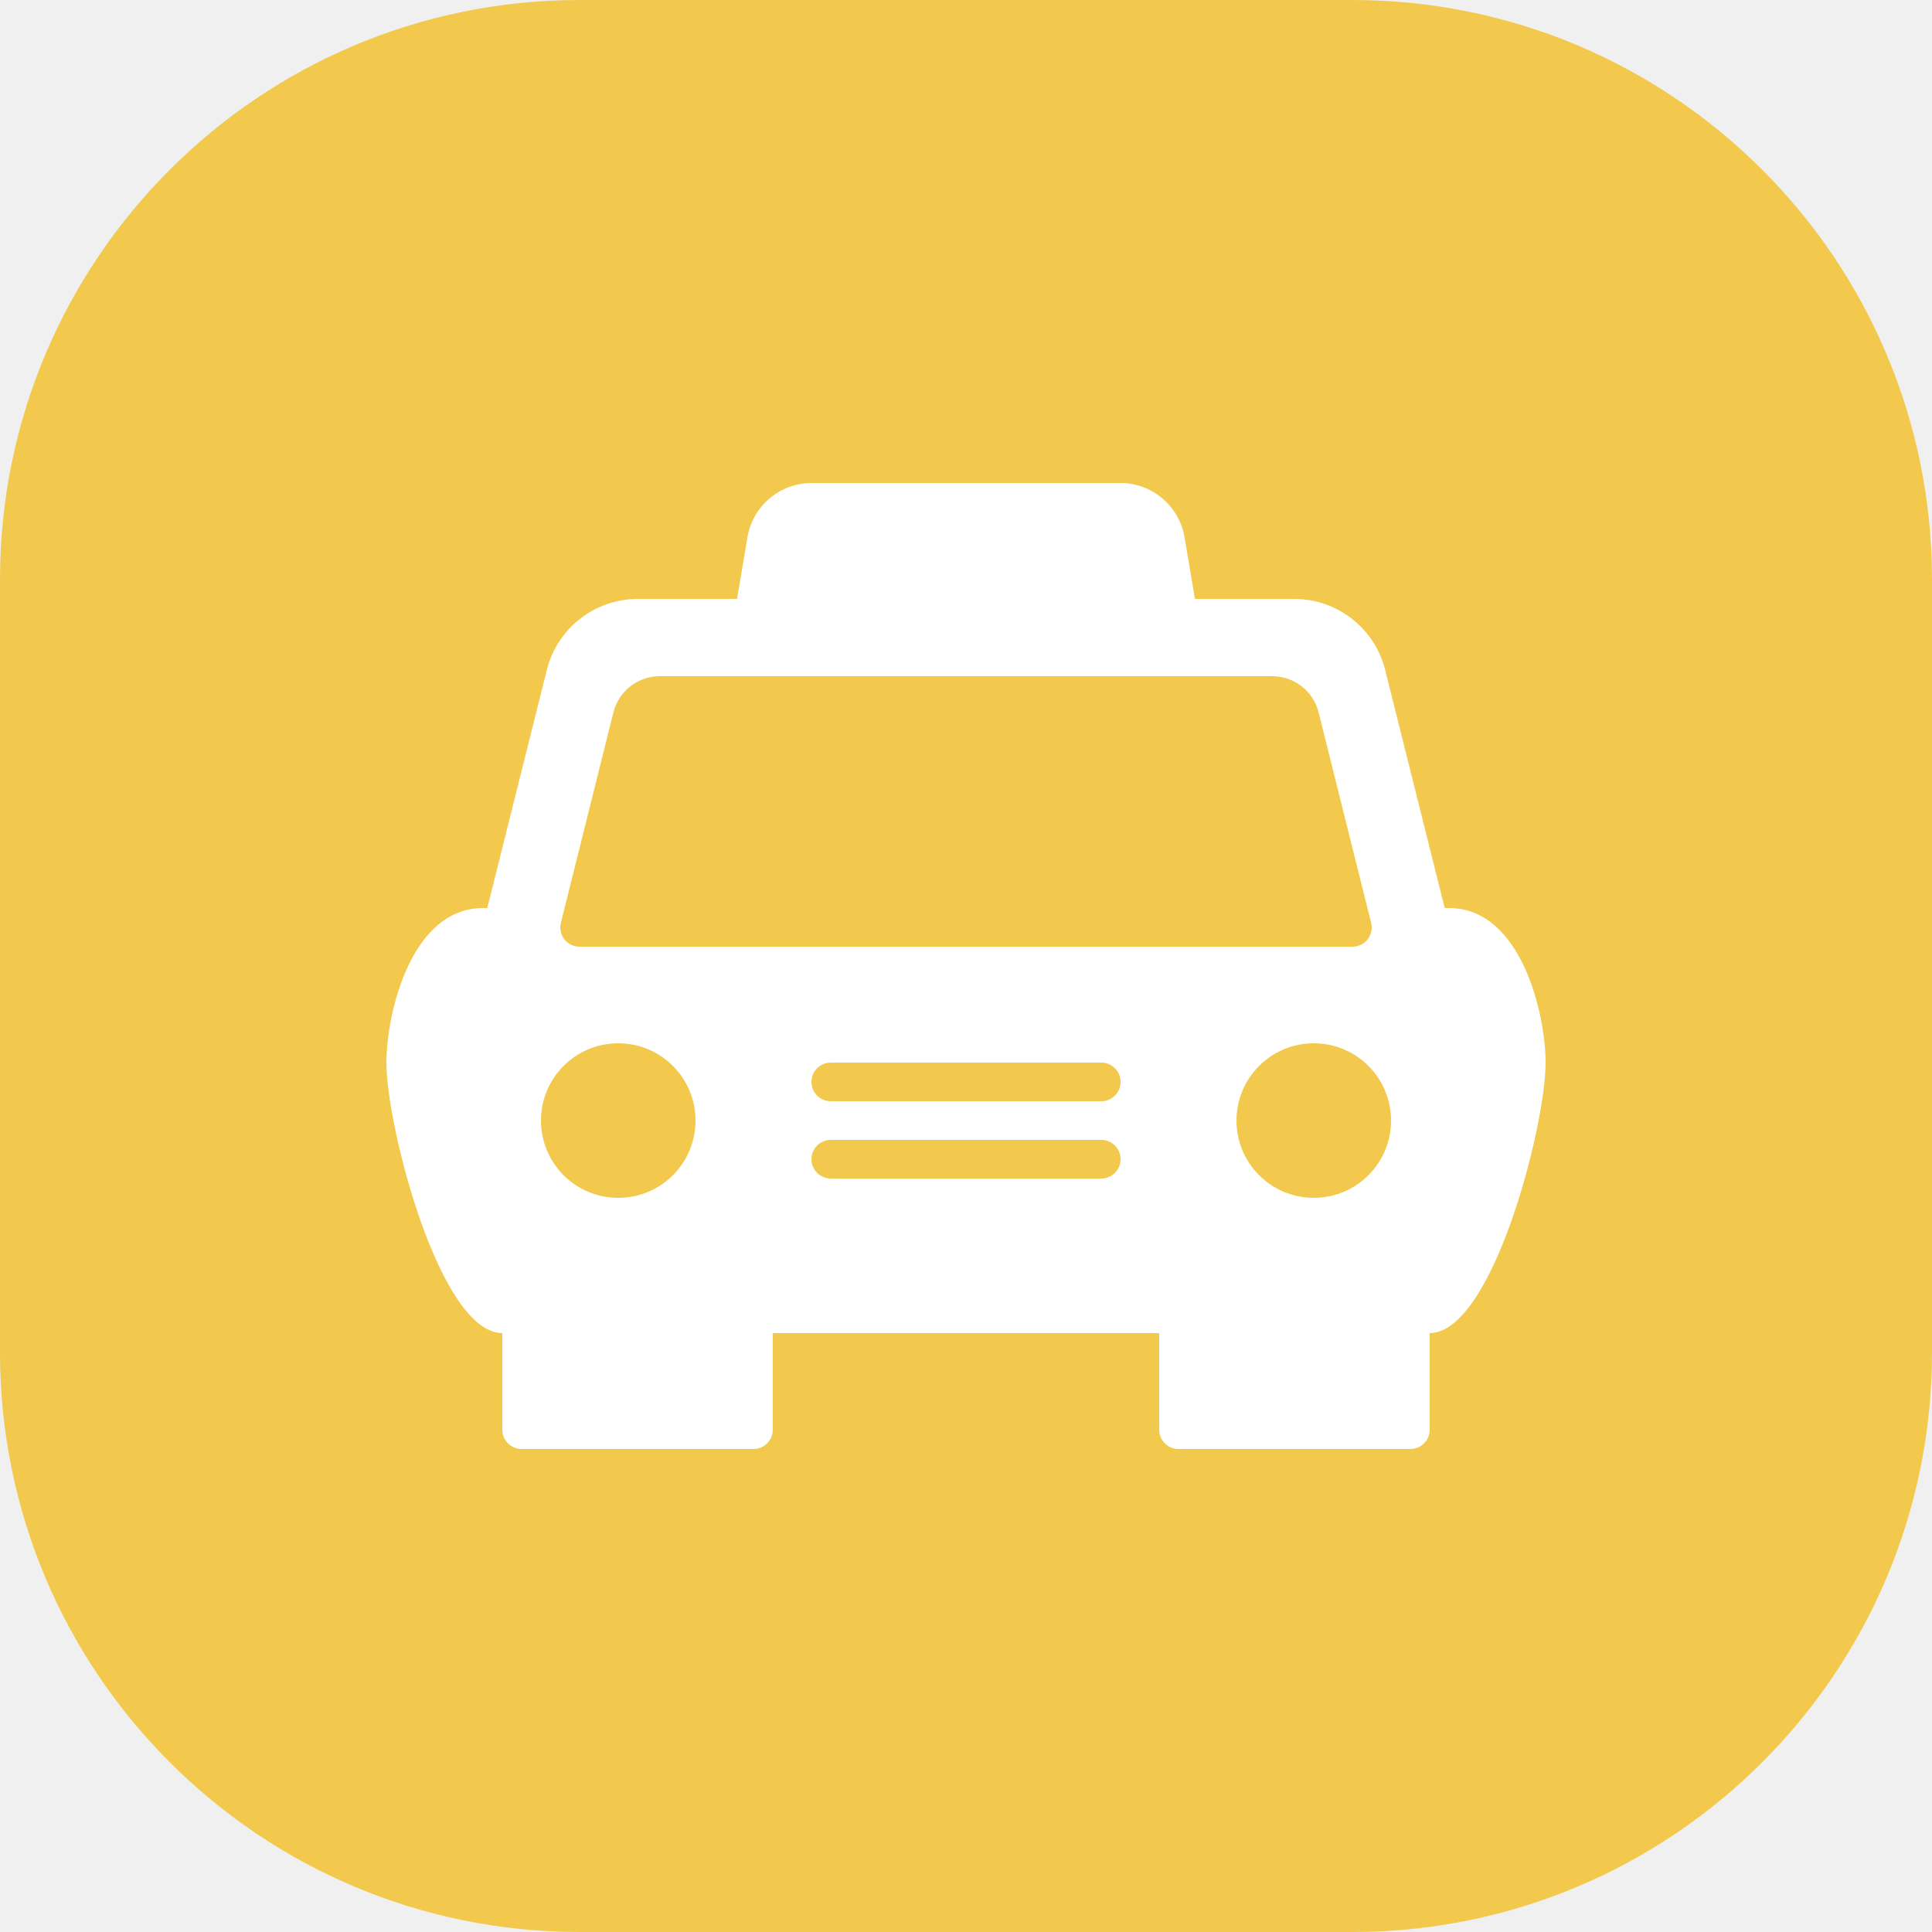
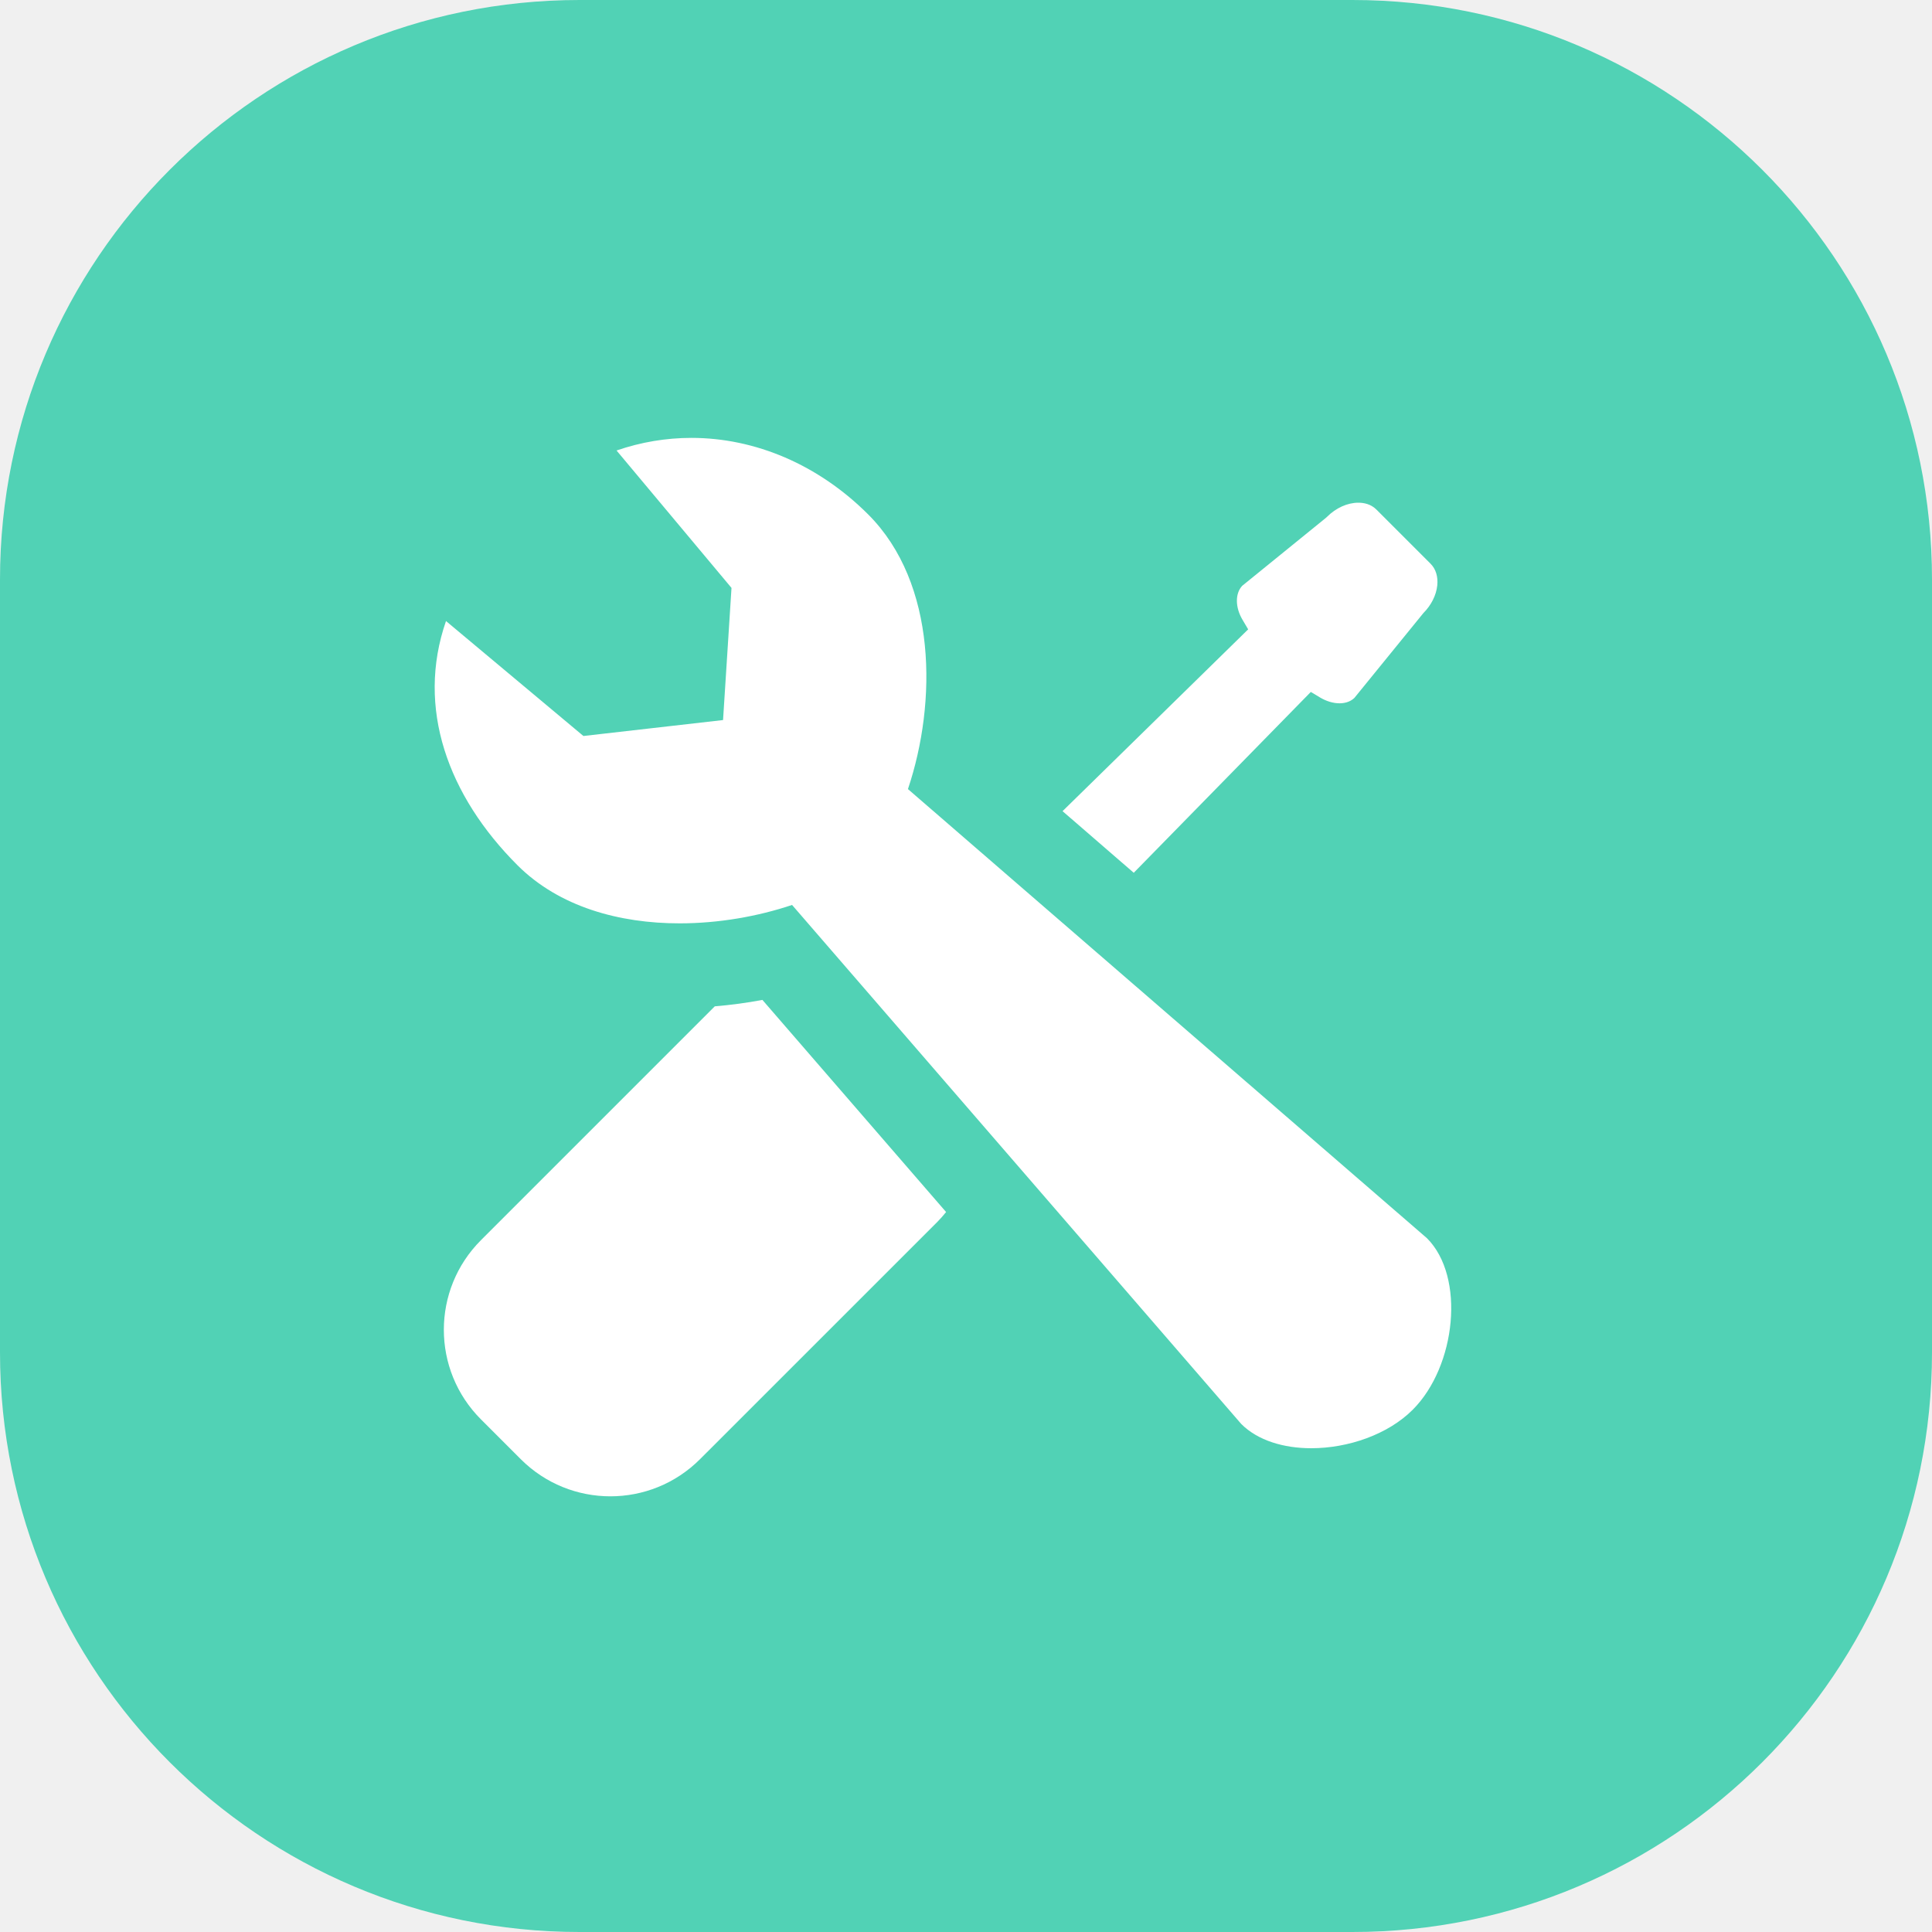
<svg xmlns="http://www.w3.org/2000/svg" width="40" height="40" viewBox="0 0 40 40" fill="none">
-   <rect width="40" height="40" rx="12" fill="#F2C94C" />
-   <path fill-rule="evenodd" clip-rule="evenodd" d="M30 18.8H29.912L28.672 13.844C28.447 12.995 27.679 12.402 26.8 12.4H24.74L24.528 11.144C24.427 10.488 23.864 10.002 23.2 10H16.8C16.136 10.002 15.572 10.488 15.472 11.144L15.26 12.4H13.2C12.321 12.402 11.553 12.995 11.328 13.844L10.088 18.8H10C8.504 18.8 8 20.996 8 22C8 23.332 9.108 27.6 10.4 27.6V29.6C10.4 29.821 10.579 30 10.8 30H15.6C15.821 30 16 29.821 16 29.6V27.6H24V29.6C24 29.821 24.179 30 24.4 30H29.2C29.421 30 29.6 29.821 29.6 29.6V27.6C30.892 27.6 32 23.332 32 22C32 20.996 31.496 18.8 30 18.8ZM28.8 23.2C28.8 24.084 28.084 24.8 27.2 24.8C26.316 24.8 25.6 24.084 25.6 23.2C25.6 22.316 26.316 21.6 27.2 21.6C28.084 21.6 28.8 22.316 28.8 23.2ZM12.8 21.6C13.684 21.6 14.4 22.316 14.4 23.2C14.4 24.084 13.684 24.8 12.8 24.8C11.916 24.8 11.2 24.084 11.2 23.2C11.2 22.316 11.916 21.6 12.8 21.6ZM22.8 24.4H17.2C16.979 24.4 16.8 24.221 16.8 24C16.8 23.779 16.979 23.6 17.2 23.6H22.8C23.021 23.6 23.2 23.779 23.2 24C23.2 24.221 23.021 24.4 22.8 24.4ZM22.8 22.8H17.2C16.979 22.8 16.8 22.621 16.8 22.4C16.8 22.179 16.979 22 17.2 22H22.8C23.021 22 23.2 22.179 23.2 22.4C23.2 22.621 23.021 22.8 22.8 22.8ZM12 19.6C11.877 19.601 11.76 19.544 11.684 19.448C11.609 19.35 11.583 19.224 11.612 19.104L11.688 18.8L12.7 14.748C12.811 14.308 13.206 13.999 13.66 14H26.34C26.794 13.999 27.189 14.308 27.3 14.748L28.312 18.8L28.388 19.104C28.417 19.224 28.391 19.35 28.316 19.448C28.24 19.544 28.123 19.601 28 19.6H12Z" fill="white" />
+   <rect width="40" height="40" rx="12" fill="#51D2B5" />
+   <path fill-rule="evenodd" clip-rule="evenodd" d="M29.757 12.122C29.735 12.326 29.632 12.53 29.468 12.695L28.04 14.451C27.943 14.542 27.82 14.561 27.732 14.561C27.604 14.561 27.463 14.519 27.336 14.444L27.139 14.326L23.473 18.07L21.999 16.794L25.842 13.03L25.725 12.832C25.572 12.575 25.57 12.288 25.718 12.129L27.451 10.722L27.474 10.701C27.66 10.515 27.897 10.408 28.123 10.408C28.229 10.408 28.379 10.432 28.496 10.549L29.619 11.672C29.727 11.78 29.776 11.94 29.757 12.122Z" fill="white" />
+   <path fill-rule="evenodd" clip-rule="evenodd" d="M19.588 25.094C19.531 25.164 19.471 25.233 19.407 25.298L14.493 30.211C13.468 31.236 11.807 31.236 10.782 30.211L9.958 29.387C8.933 28.362 8.933 26.701 9.958 25.676L14.799 20.835C15.129 20.807 15.459 20.764 15.785 20.702L19.588 25.094Z" fill="white" />
+   <path fill-rule="evenodd" clip-rule="evenodd" d="M29.249 29.187C28.735 29.701 27.91 29.984 27.148 29.984C26.577 29.984 26.041 29.824 25.699 29.482L16.399 18.736C15.693 18.973 14.881 19.117 14.07 19.117C12.823 19.117 11.578 18.777 10.714 17.914C9.276 16.477 8.61 14.658 9.234 12.858L12.079 15.238L14.97 14.908L15.145 12.172L12.765 9.327C13.273 9.152 13.795 9.066 14.315 9.066C15.636 9.066 16.944 9.62 17.976 10.652C19.402 12.078 19.4 14.546 18.798 16.337L21.357 18.552L22.247 19.322L29.544 25.636C30.343 26.436 30.147 28.288 29.249 29.187Z" fill="white" />
</svg>
